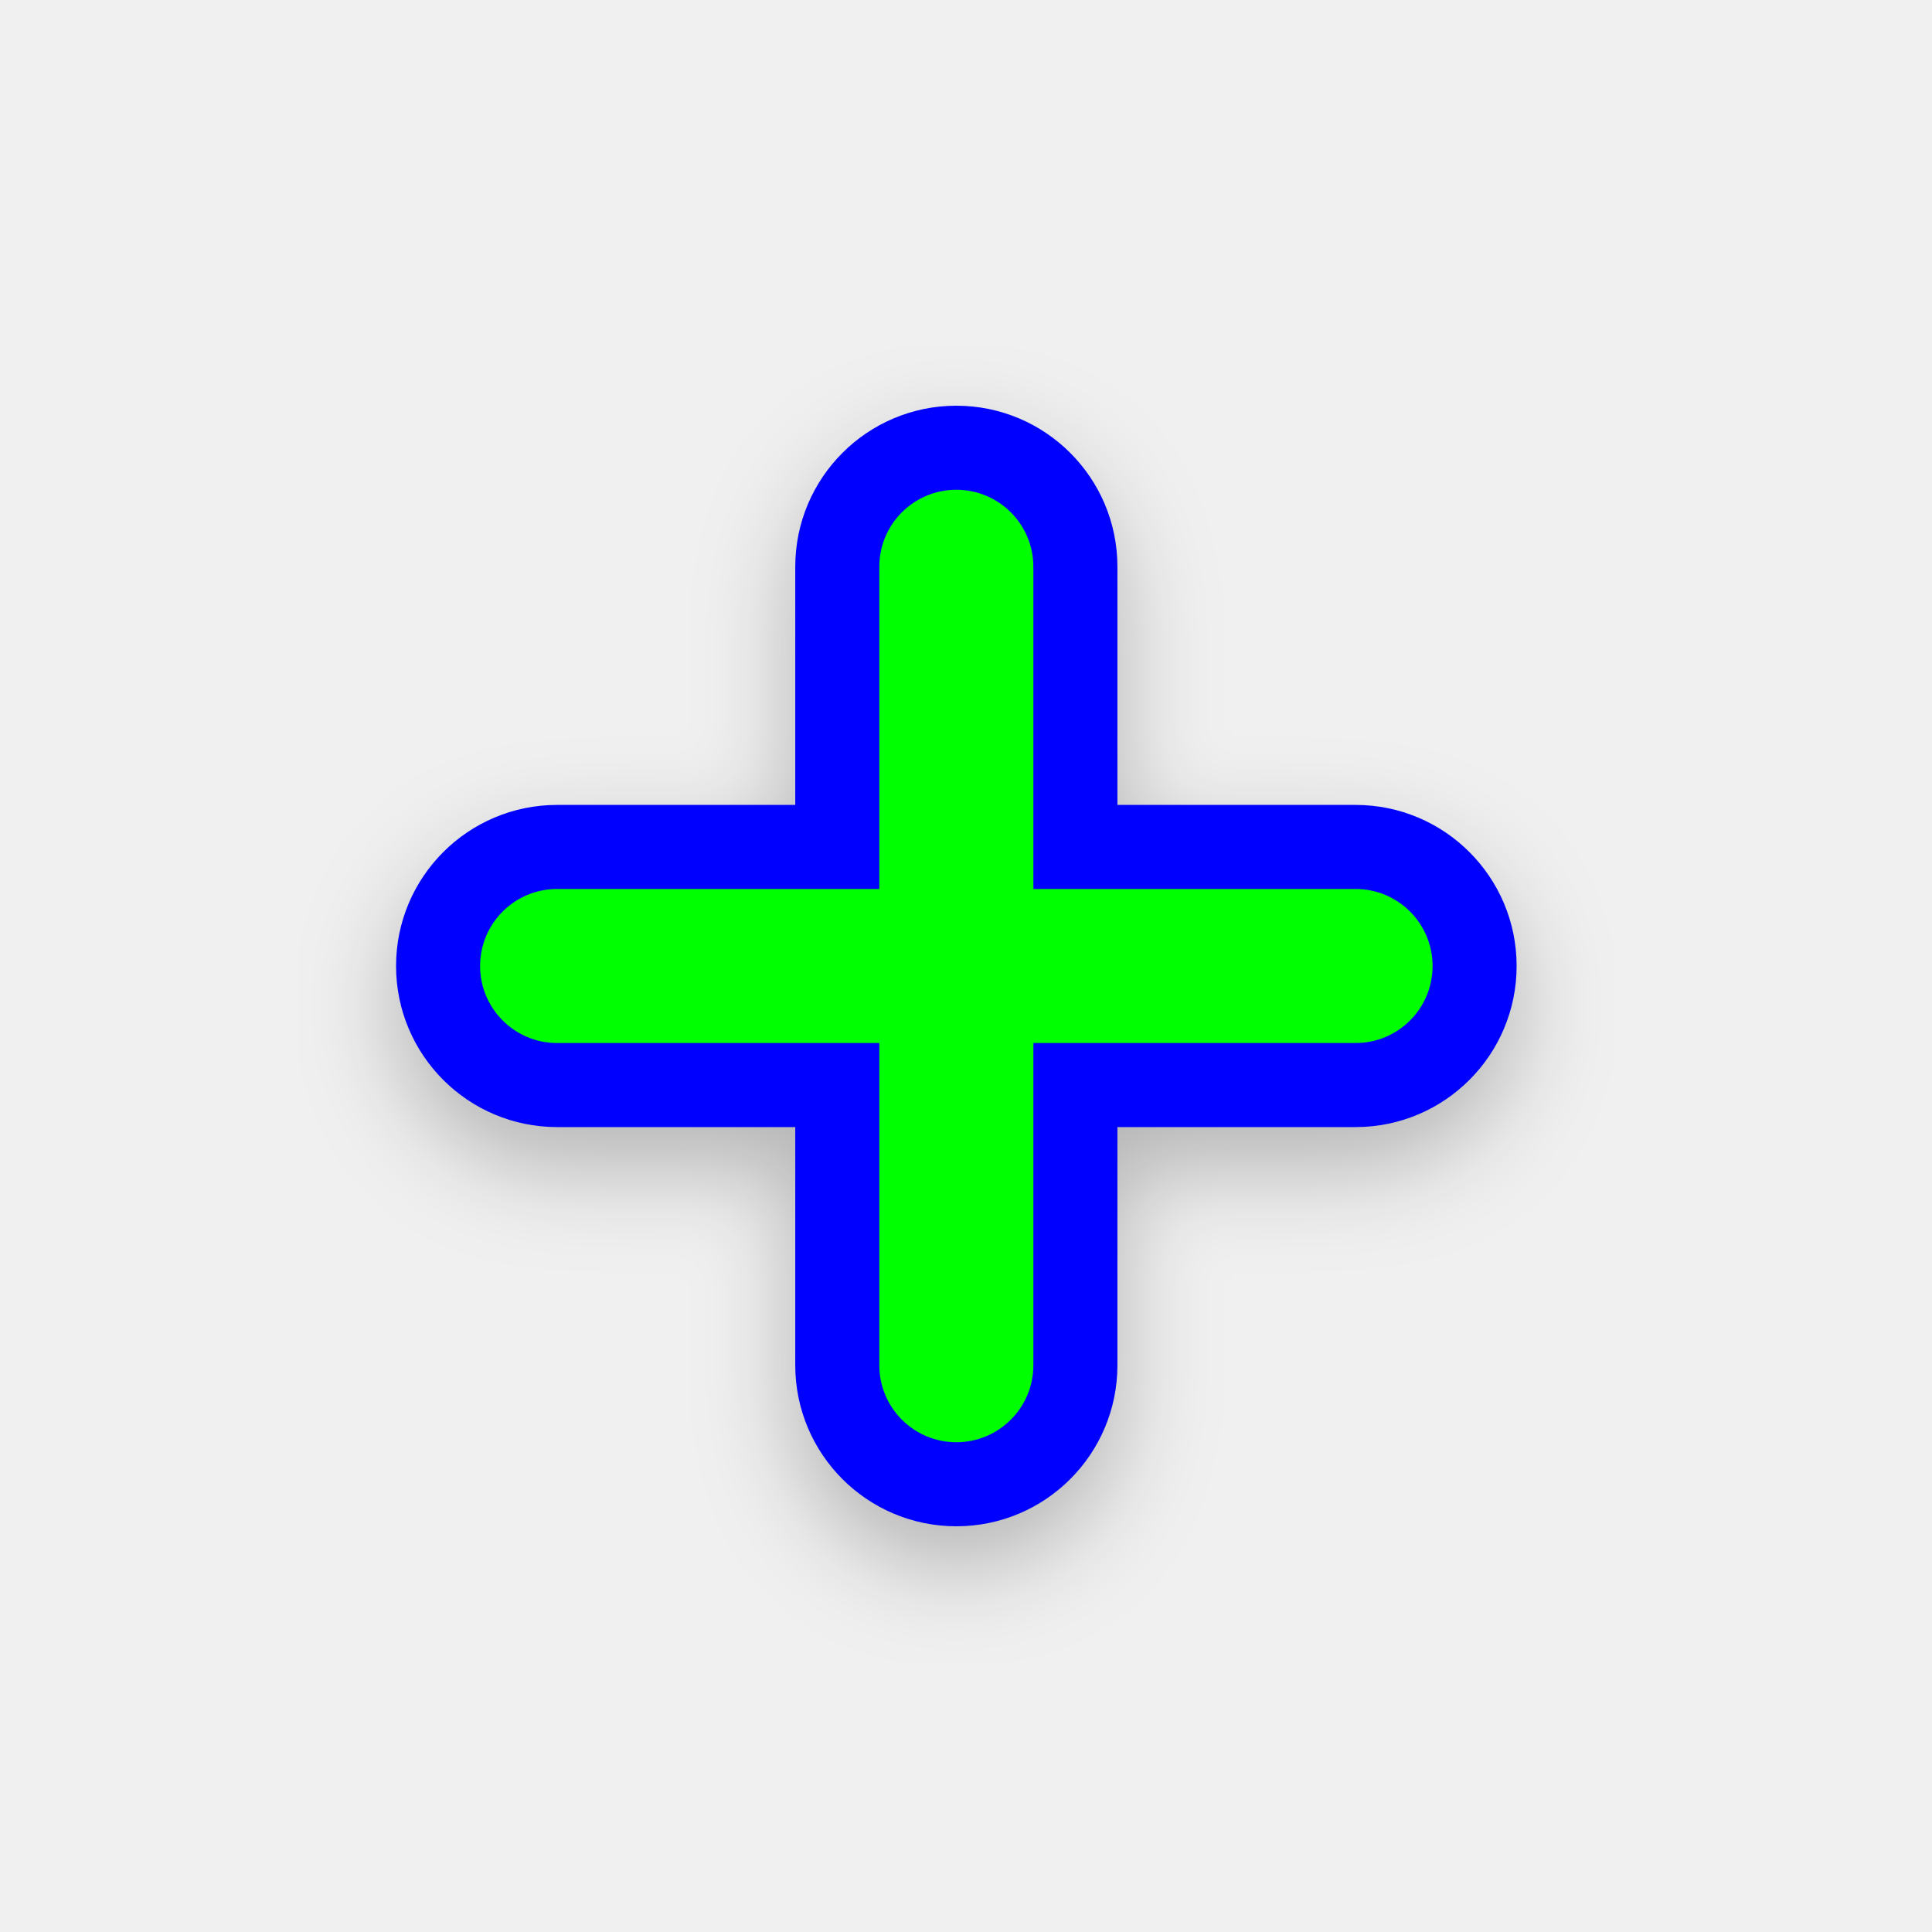
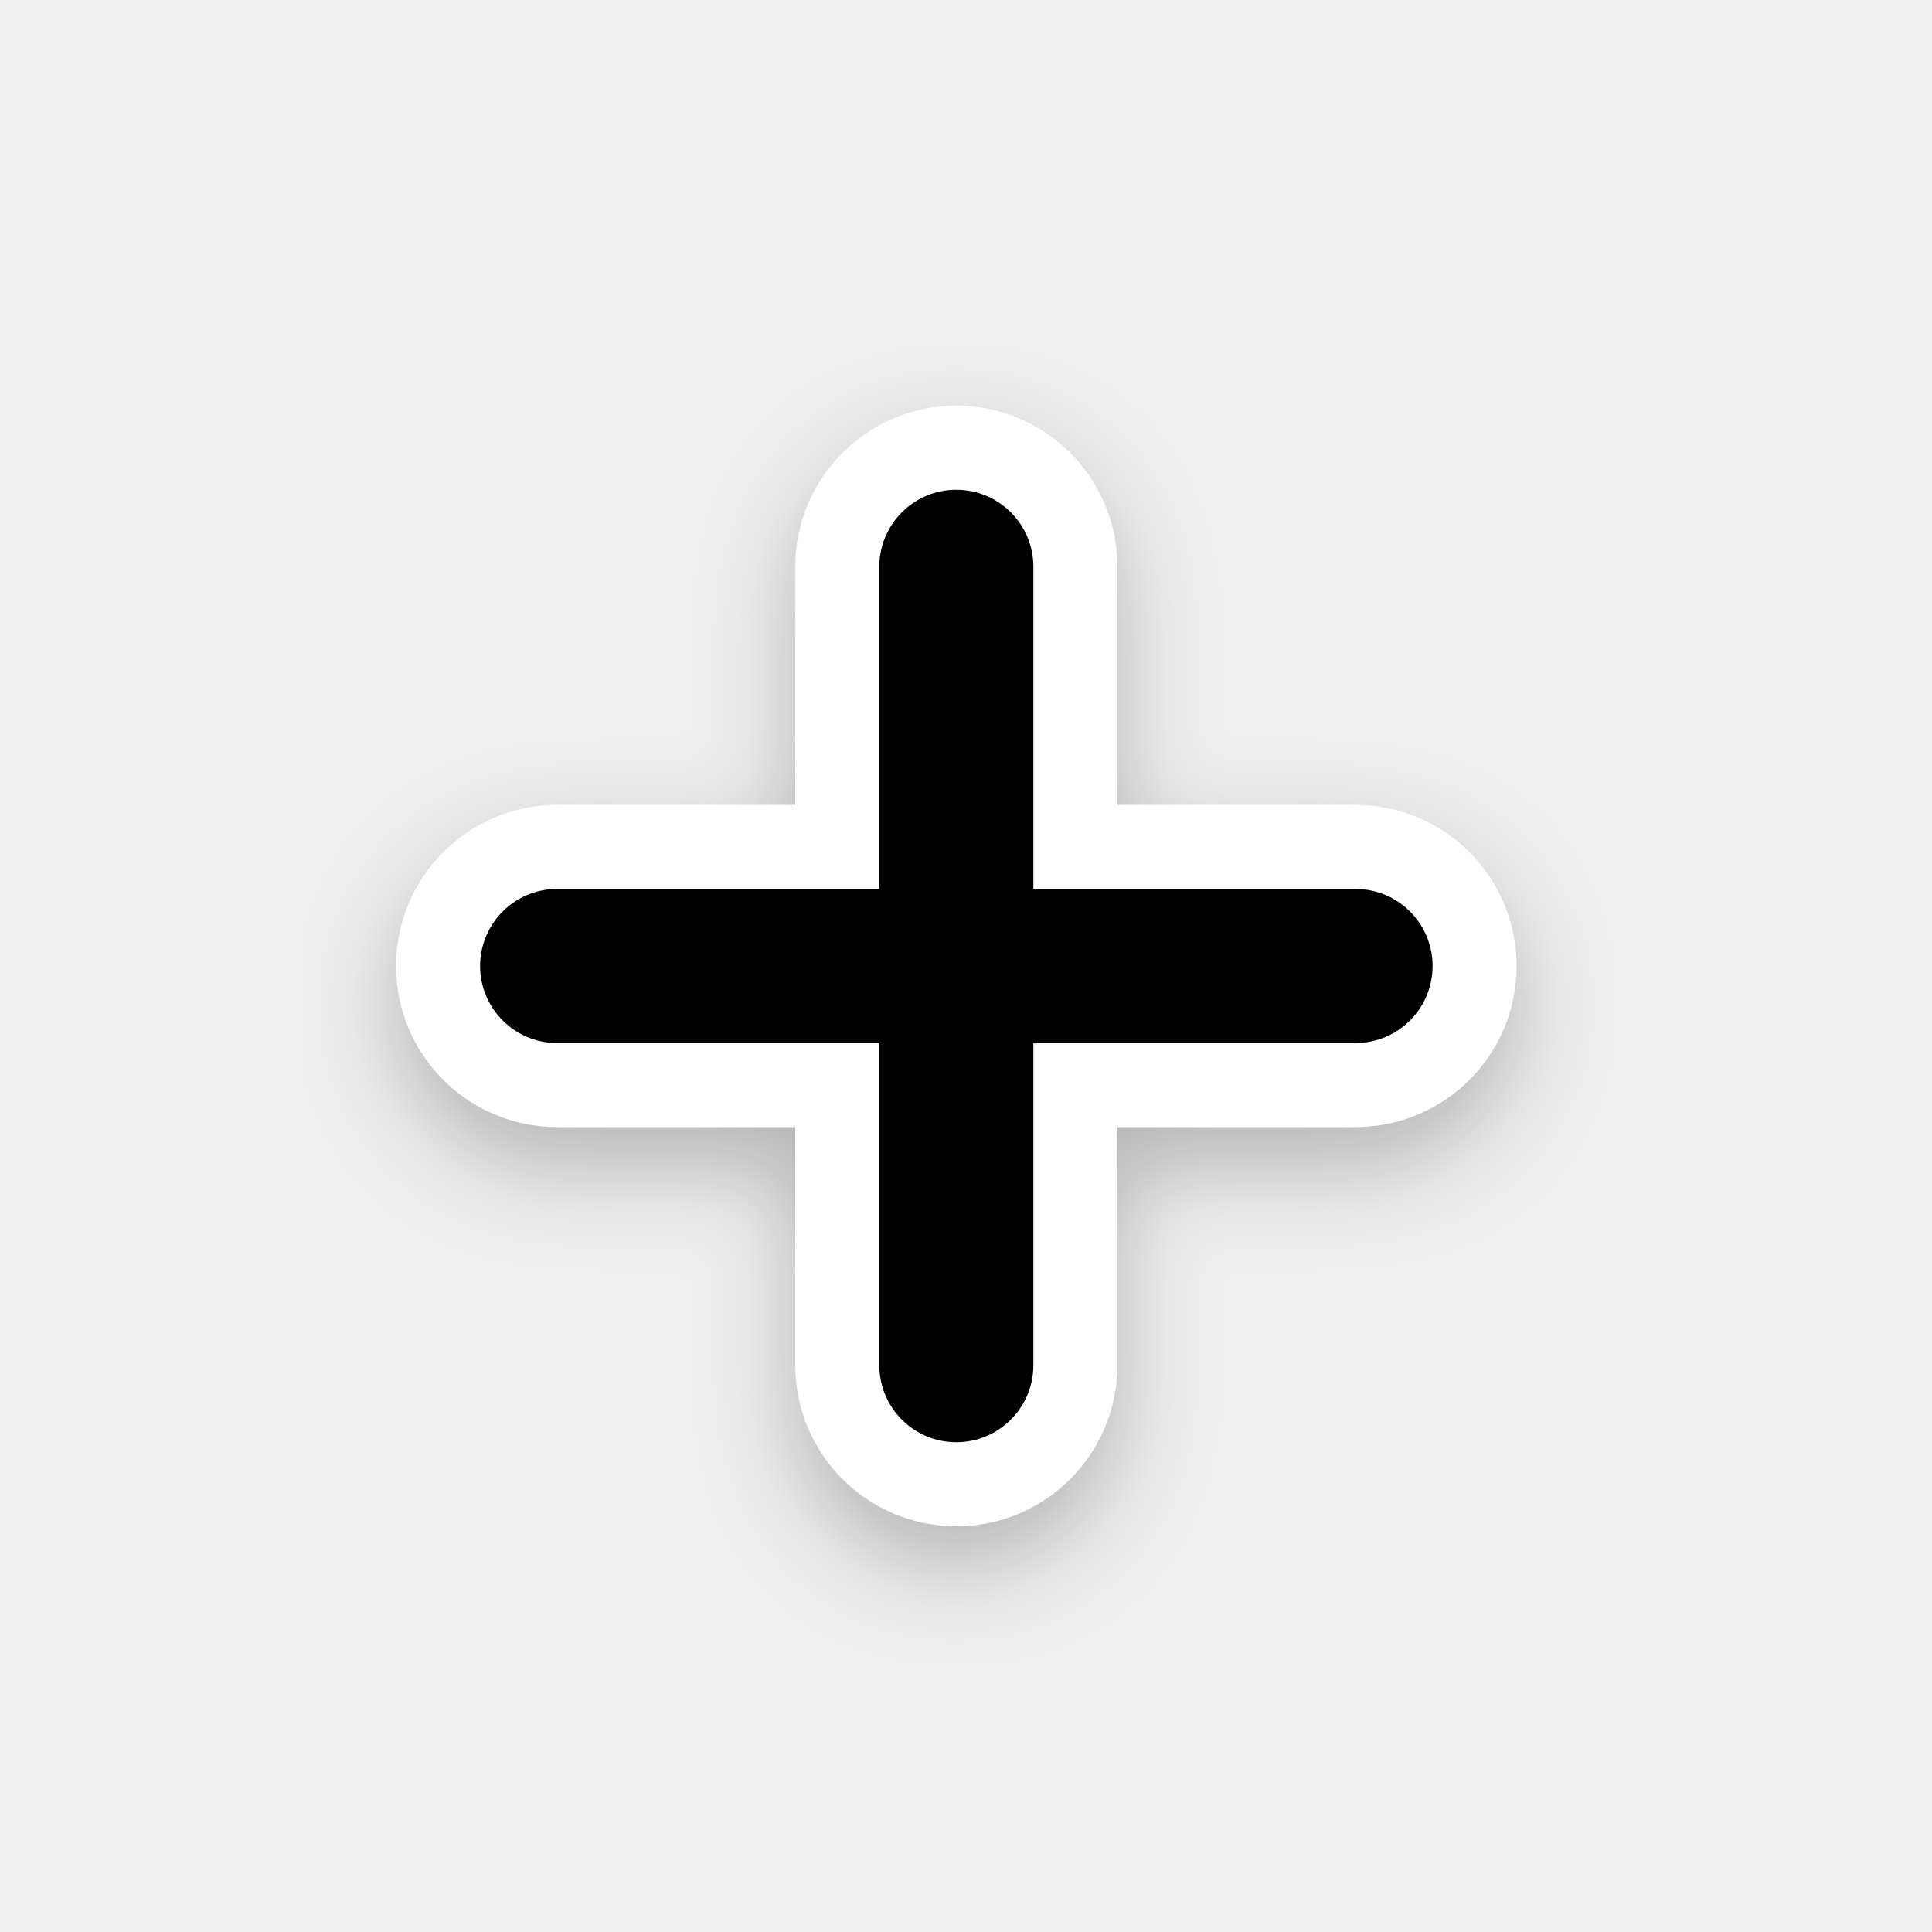
<svg xmlns="http://www.w3.org/2000/svg" width="200" height="200" viewBox="0 0 200 200" fill="none">
  <g filter="url(#filter0_d)">
-     <path fill-rule="evenodd" clip-rule="evenodd" d="M115.675 141.325C115.675 150.534 108.21 158 99 158C89.791 158 82.325 150.534 82.325 141.325V58.675C82.325 49.466 89.791 42 99 42C108.21 42 115.675 49.466 115.675 58.675V141.325Z" fill="#0000FF" />
-     <path fill-rule="evenodd" clip-rule="evenodd" d="M41 100C41 90.791 48.466 83.325 57.675 83.325H140.325C149.534 83.325 157 90.791 157 100C157 109.209 149.534 116.675 140.325 116.675H57.675C48.466 116.675 41 109.209 41 100Z" fill="#0000FF" />
-     <path fill-rule="evenodd" clip-rule="evenodd" d="M106.975 141.325C106.975 145.729 103.404 149.3 99 149.3C94.595 149.3 91.025 145.729 91.025 141.325V58.675C91.025 54.27 94.595 50.7 99 50.7C103.404 50.7 106.975 54.27 106.975 58.675V141.325Z" fill="#00FF00" />
-     <path fill-rule="evenodd" clip-rule="evenodd" d="M49.7 100C49.7 95.596 53.271 92.025 57.675 92.025H140.325C144.73 92.025 148.3 95.596 148.3 100C148.3 104.404 144.73 107.975 140.325 107.975H57.675C53.271 107.975 49.7 104.404 49.7 100Z" fill="#00FF00" />
+     <path fill-rule="evenodd" clip-rule="evenodd" d="M115.675 141.325C115.675 150.534 108.21 158 99 158C89.791 158 82.325 150.534 82.325 141.325V58.675C82.325 49.466 89.791 42 99 42C108.21 42 115.675 49.466 115.675 58.675V141.325Z" fill="white" />
+     <path fill-rule="evenodd" clip-rule="evenodd" d="M41 100C41 90.791 48.466 83.325 57.675 83.325H140.325C149.534 83.325 157 90.791 157 100C157 109.209 149.534 116.675 140.325 116.675H57.675C48.466 116.675 41 109.209 41 100Z" fill="white" />
+     <path fill-rule="evenodd" clip-rule="evenodd" d="M106.975 141.325C106.975 145.729 103.404 149.3 99 149.3C94.595 149.3 91.025 145.729 91.025 141.325V58.675C91.025 54.27 94.595 50.7 99 50.7C103.404 50.7 106.975 54.27 106.975 58.675V141.325Z" fill="black" />
+     <path fill-rule="evenodd" clip-rule="evenodd" d="M49.7 100C49.7 95.596 53.271 92.025 57.675 92.025H140.325C144.73 92.025 148.3 95.596 148.3 100C148.3 104.404 144.73 107.975 140.325 107.975H57.675C53.271 107.975 49.7 104.404 49.7 100Z" fill="black" />
  </g>
  <defs>
    <filter id="filter0_d" x="31" y="36" width="136" height="136" filterUnits="userSpaceOnUse" color-interpolation-filters="sRGB">
      <feFlood flood-opacity="0" result="BackgroundImageFix" />
      <feColorMatrix in="SourceAlpha" type="matrix" values="0 0 0 0 0 0 0 0 0 0 0 0 0 0 0 0 0 0 127 0" />
      <feOffset dy="4" />
      <feGaussianBlur stdDeviation="5" />
      <feColorMatrix type="matrix" values="0 0 0 0 0 0 0 0 0 0 0 0 0 0 0 0 0 0 0.25 0" />
      <feBlend mode="normal" in2="BackgroundImageFix" result="effect1_dropShadow" />
      <feBlend mode="normal" in="SourceGraphic" in2="effect1_dropShadow" result="shape" />
    </filter>
  </defs>
</svg>
